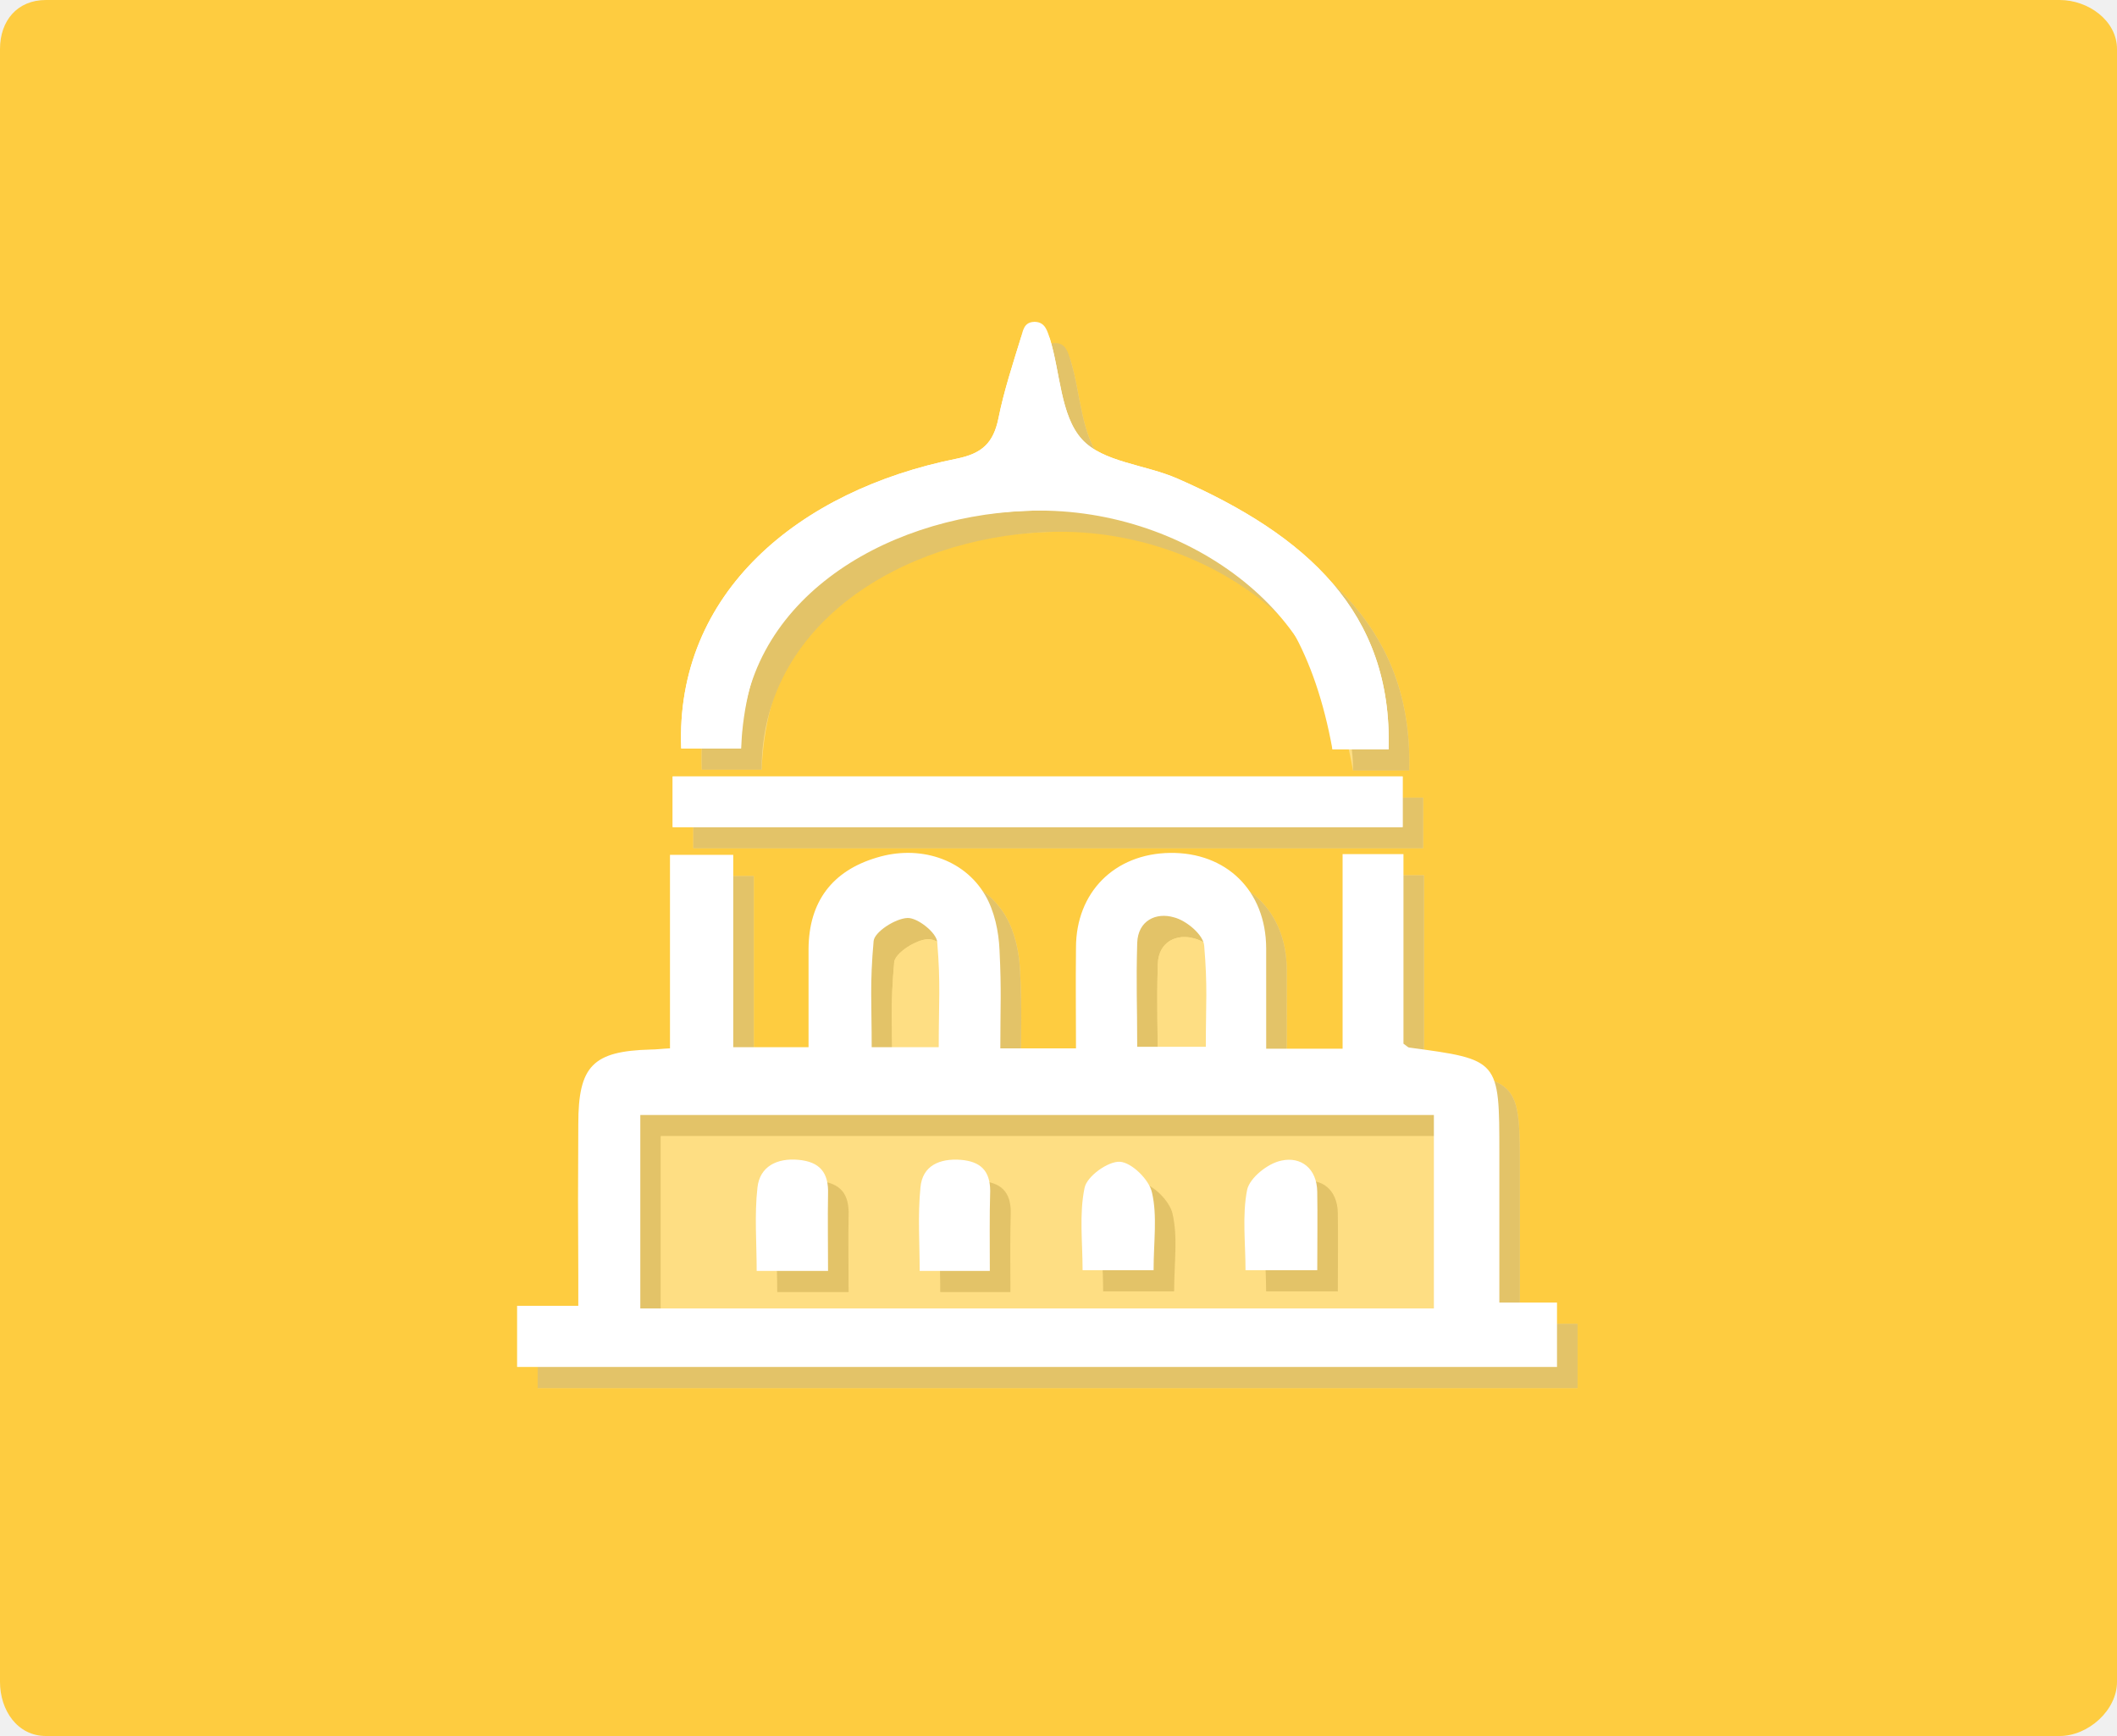
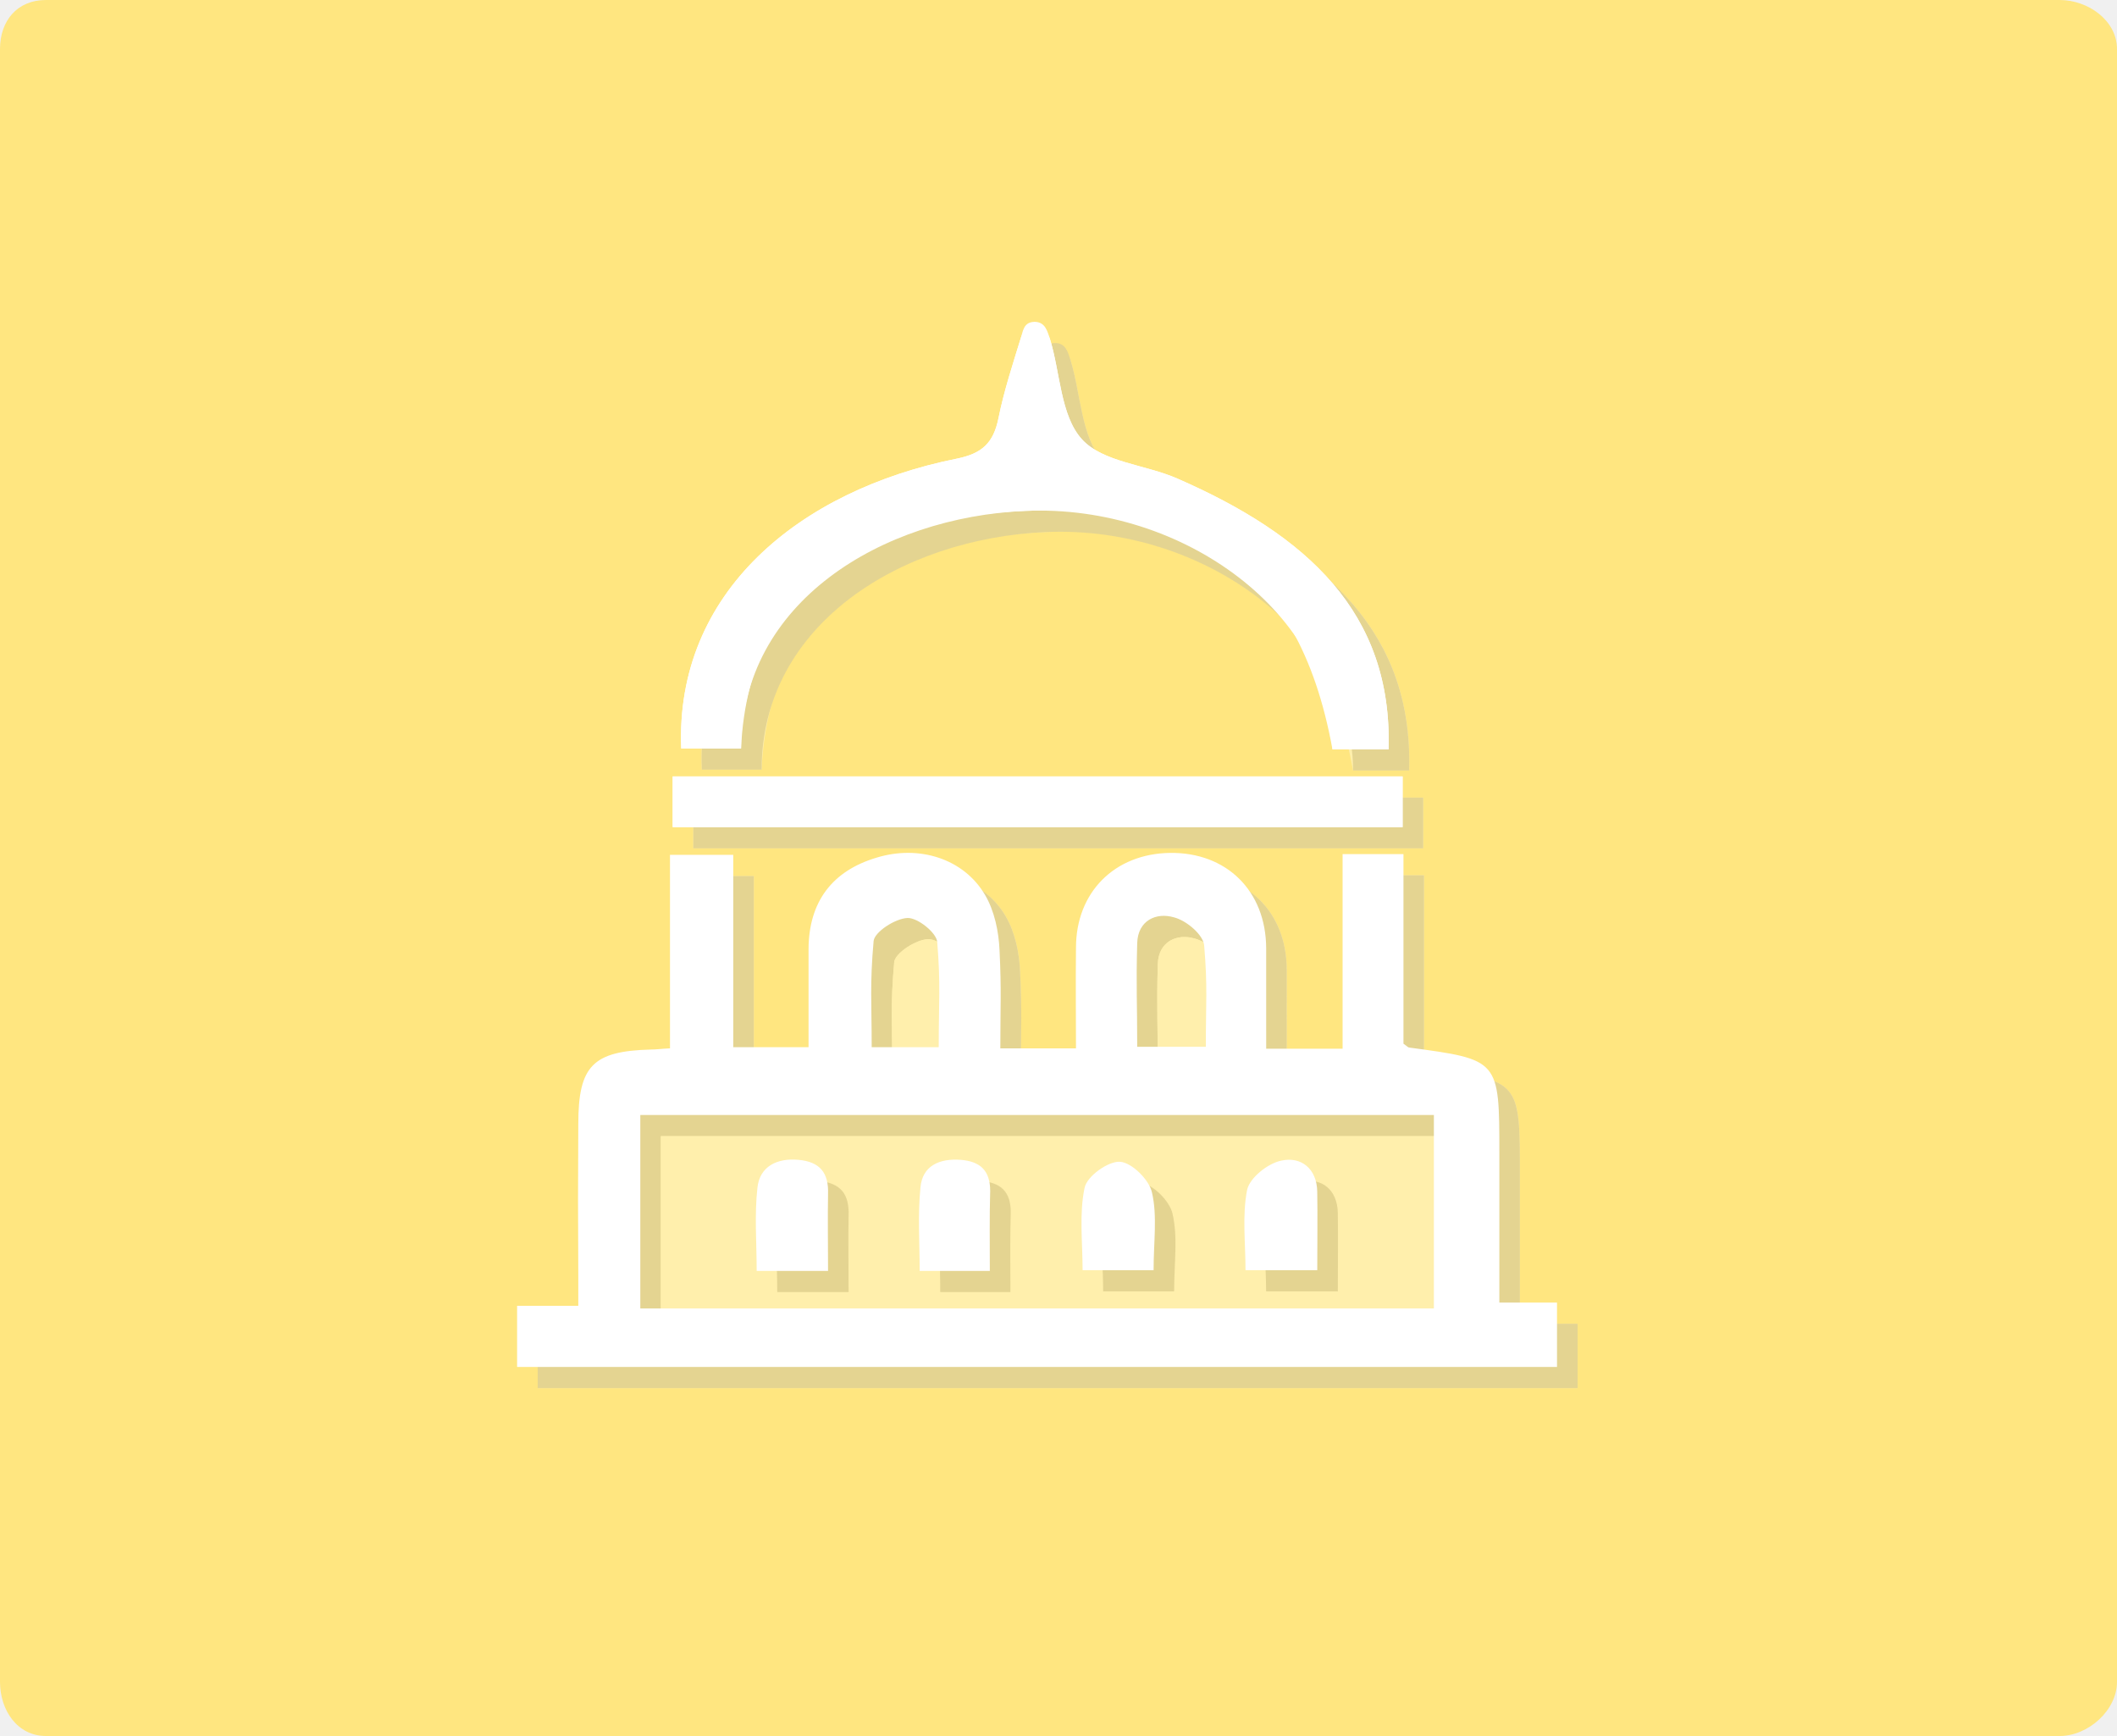
<svg xmlns="http://www.w3.org/2000/svg" version="1.1" id="Layer_1" x="0px" y="0px" width="100px" height="82px" viewBox="0 0 100 82" enable-background="new 0 0 100 82" xml:space="preserve">
  <g>
-     <path fill="#FECC40" d="M100,79.441C100,80.787,98.639,82,97.291,82H2.169C0.822,82,0,80.787,0,79.441V2.318   C0,0.971,0.822,0,2.169,0h95.122C98.639,0,100,0.971,100,2.318V79.441z" />
+     <path fill="#FFE680" d="M100,79.441C100,80.787,98.639,82,97.291,82H2.169C0.822,82,0,80.787,0,79.441V2.318   C0,0.971,0.822,0,2.169,0h95.122C98.639,0,100,0.971,100,2.318V79.441z" />
    <g opacity="0.35">
      <path fill="#FFFFFF" d="M60.783,50.536c0-2.116,0-2.822,0-4.754c-0.016-2.709-1.878-4.53-4.546-4.494    c-2.617,0.037-4.438,1.861-4.438,4.476c-0.02,1.989,0,2.728,0,4.756c-1.272,0-2.32,0-3.574,0c0-2.009,0.057-2.695-0.037-4.628    c-0.036-0.884-0.238-1.86-0.681-2.613c-1.014-1.731-3.132-2.377-5.12-1.769c-2.1,0.624-3.205,2.079-3.221,4.308    c0,1.973,0,2.713,0,4.646c-1.29,0-2.341,0-3.557,0c0-3.516,0-5.693,0-9.084c-1.069,0-1.96,0-2.988,0c0,3.536,0,5.695,0,9.14    c-0.388,0.017-0.646,0.056-0.906,0.056c-2.742,0.071-3.425,0.773-3.425,3.517c-0.017,2.872-0.017,4.288,0,7.163    c0,0.847,0,0.443,0,1.424c-1.104,0-1.95,0-2.891,0c0,1.011,0,1.914,0,2.889c16.435,0,32.786,0,49.123,0c0-1.049,0-1.988,0-3.039    c-0.922,0-1.73,0-2.725,0c0-3.314,0-3.832,0-7.057c0-4.42,0-4.42-4.254-4.99c-0.055,0-0.094-0.057-0.275-0.183    c0-3.315,0-5.472,0-8.956c-0.996,0-1.844,0-2.875,0c0,3.5,0,5.715,0,9.193C63.139,50.536,62.073,50.536,60.783,50.536z" />
      <path fill="#FFFFFF" d="M66.564,36.394c0.188-6.464-3.866-10.12-9.979-12.79c-1.509-0.662-3.535-0.772-4.512-1.86    c-1.014-1.122-1.014-3.149-1.511-4.751c-0.11-0.312-0.478-0.534-0.719-0.791c-0.222,0.236-0.553,0.443-0.644,0.736    c-0.386,1.255-0.81,2.542-1.067,3.832c-0.24,1.158-0.773,1.654-1.972,1.896c-7.438,1.49-13.303,6.324-13.01,13.688    c0.951,0,1.886,0,2.826,0c0.386-8.269,6.629-10.927,13.424-11.223c7.533-0.331,12.874,2.237,14.512,11.262    C64.743,36.394,65.608,36.394,66.564,36.394z" />
      <path fill="#FFFFFF" d="M67.227,37.674c-11.542,0-22.997,0-34.479,0c0,1.05,0,1.382,0,2.396c11.535,0,22.99,0,34.479,0    C67.227,39.022,67.227,38.686,67.227,37.674z" />
      <path fill-rule="evenodd" clip-rule="evenodd" fill="#B3B3B3" d="M60.783,50.536c1.29,0,2.356,0,3.609,0c0-3.479,0-5.693,0-9.193    c1.031,0,1.879,0,2.875,0c0,3.484,0,5.641,0,8.956c0.182,0.126,0.221,0.183,0.275,0.183c4.254,0.57,4.254,0.57,4.254,4.99    c0,3.225,0,3.742,0,7.057c0.994,0,1.803,0,2.725,0c0,1.051,0,1.99,0,3.039c-16.336,0-32.688,0-49.123,0c0-0.975,0-1.878,0-2.889    c0.94,0,1.786,0,2.891,0c0-0.98,0-0.577,0-1.424c-0.017-2.875-0.017-4.291,0-7.163c0-2.743,0.683-3.445,3.425-3.517    c0.26,0,0.519-0.039,0.906-0.056c0-3.444,0-5.604,0-9.14c1.028,0,1.919,0,2.988,0c0,3.391,0,5.568,0,9.084    c1.216,0,2.267,0,3.557,0c0-1.934,0-2.674,0-4.646c0.016-2.229,1.121-3.684,3.221-4.308c1.988-0.608,4.106,0.037,5.12,1.769    c0.442,0.753,0.645,1.729,0.681,2.613c0.094,1.933,0.037,2.619,0.037,4.628c1.254,0,2.302,0,3.574,0c0-2.028-0.02-2.767,0-4.756    c0-2.614,1.821-4.438,4.438-4.476c2.668-0.036,4.53,1.785,4.546,4.494C60.783,47.713,60.783,48.419,60.783,50.536z M68.704,53.667    c-12.598,0-25.026,0-37.486,0c0,3.995,0,5.178,0,9.138c12.515,0,24.964,0,37.486,0C68.704,58.828,68.704,57.645,68.704,53.667z     M57.931,50.444c0-2.08,0.088-2.82-0.077-4.773c-0.034-0.516-0.847-1.198-1.435-1.342c-0.829-0.242-1.695,0.144-1.729,1.213    c-0.056,2.026,0,2.805,0,4.902C55.775,50.444,56.713,50.444,57.931,50.444z M45.314,50.463c0-2.155,0.095-2.949-0.07-4.958    c-0.022-0.442-0.924-1.16-1.401-1.144c-0.59,0.022-1.566,0.665-1.604,1.088c-0.184,2.064-0.091,2.896-0.091,5.014    C43.252,50.463,44.173,50.463,45.314,50.463z" />
      <path fill-rule="evenodd" clip-rule="evenodd" fill="#B3B3B3" d="M66.564,36.394c-0.956,0-1.821,0-2.65,0    c0-6.312-6.979-11.593-14.512-11.262c-6.795,0.296-13.424,4.336-13.424,11.223c-0.94,0-1.875,0-2.826,0    c-0.293-7.364,5.571-12.198,13.01-13.688c1.198-0.242,1.731-0.738,1.972-1.896c0.258-1.29,0.682-2.577,1.067-3.832    c0.091-0.293,0.125-0.736,0.644-0.736c0.518,0,0.608,0.479,0.719,0.791c0.497,1.602,0.497,3.629,1.511,4.751    c0.977,1.088,3.003,1.198,4.512,1.86C62.698,26.274,66.751,29.93,66.564,36.394z" />
      <path fill-rule="evenodd" clip-rule="evenodd" fill="#B3B3B3" d="M67.227,37.674c0,1.012,0,1.348,0,2.396    c-11.488,0-22.943,0-34.479,0c0-1.014,0-1.346,0-2.396C44.23,37.674,55.685,37.674,67.227,37.674z" />
      <path fill-rule="evenodd" clip-rule="evenodd" fill="#FFFFFF" d="M68.704,53.667c0,3.978,0,5.16,0,9.138    c-12.522,0-24.972,0-37.486,0c0-3.96,0-5.143,0-9.138C43.677,53.667,56.106,53.667,68.704,53.667z M63.195,60.997    c0-1.346,0.019-2.525,0-3.702c-0.016-1.104-0.773-1.677-1.692-1.474c-0.646,0.129-1.493,0.811-1.62,1.379    c-0.239,1.217-0.076,2.506-0.076,3.797C61.024,60.997,62.018,60.997,63.195,60.997z M47.728,61.033    c0-1.364-0.02-2.562,0.018-3.777c0-0.975-0.479-1.397-1.396-1.472c-0.995-0.073-1.809,0.276-1.898,1.307    c-0.131,1.31-0.037,2.615-0.037,3.942C45.609,61.033,46.585,61.033,47.728,61.033z M40.085,61.033c0-1.308-0.021-2.467,0-3.628    c0.034-1.013-0.386-1.529-1.399-1.621c-1.014-0.093-1.824,0.312-1.935,1.307c-0.147,1.289-0.037,2.615-0.037,3.942    C37.893,61.033,38.871,61.033,40.085,61.033z M55.463,60.997c0-1.346,0.183-2.561-0.076-3.665    c-0.128-0.608-0.957-1.419-1.51-1.456c-0.553-0.036-1.564,0.682-1.675,1.234c-0.258,1.235-0.093,2.578-0.093,3.887    C53.325,60.997,54.32,60.997,55.463,60.997z" />
      <path fill-rule="evenodd" clip-rule="evenodd" fill="#FFFFFF" d="M57.931,50.444c-1.218,0-2.156,0-3.241,0    c0-2.098-0.056-2.876,0-4.902c0.034-1.069,0.9-1.455,1.729-1.213c0.588,0.144,1.4,0.826,1.435,1.342    C58.019,47.624,57.931,48.364,57.931,50.444z" />
      <path fill-rule="evenodd" clip-rule="evenodd" fill="#FFFFFF" d="M45.314,50.463c-1.141,0-2.062,0-3.166,0    c0-2.117-0.093-2.949,0.091-5.014c0.037-0.423,1.014-1.065,1.604-1.088c0.478-0.017,1.379,0.701,1.401,1.144    C45.409,47.514,45.314,48.308,45.314,50.463z" />
      <path fill-rule="evenodd" clip-rule="evenodd" fill="#B3B3B3" d="M63.195,60.997c-1.177,0-2.171,0-3.389,0    c0-1.291-0.163-2.58,0.076-3.797c0.127-0.568,0.975-1.25,1.62-1.379c0.919-0.203,1.677,0.369,1.692,1.474    C63.213,58.471,63.195,59.651,63.195,60.997z" />
      <path fill-rule="evenodd" clip-rule="evenodd" fill="#B3B3B3" d="M47.728,61.033c-1.143,0-2.119,0-3.314,0    c0-1.327-0.094-2.633,0.037-3.942c0.09-1.03,0.903-1.38,1.898-1.307c0.918,0.074,1.396,0.497,1.396,1.472    C47.708,58.471,47.728,59.668,47.728,61.033z" />
      <path fill-rule="evenodd" clip-rule="evenodd" fill="#B3B3B3" d="M40.085,61.033c-1.215,0-2.192,0-3.371,0    c0-1.327-0.11-2.653,0.037-3.942c0.11-0.994,0.921-1.399,1.935-1.307c1.014,0.092,1.434,0.608,1.399,1.621    C40.065,58.566,40.085,59.725,40.085,61.033z" />
      <path fill-rule="evenodd" clip-rule="evenodd" fill="#B3B3B3" d="M55.463,60.997c-1.144,0-2.139,0-3.354,0    c0-1.309-0.165-2.651,0.093-3.887c0.11-0.553,1.122-1.271,1.675-1.234c0.553,0.037,1.382,0.848,1.51,1.456    C55.646,58.436,55.463,59.651,55.463,60.997z" />
    </g>
    <g>
      <path fill="#FFFFFF" d="M65.592,35.394c0.188-6.464-3.866-10.12-9.979-12.79c-1.509-0.662-3.535-0.772-4.512-1.86    c-1.014-1.122-1.014-3.149-1.511-4.751c-0.11-0.312-0.478-0.534-0.719-0.791c-0.222,0.236-0.553,0.443-0.644,0.736    c-0.386,1.255-0.81,2.542-1.067,3.832c-0.24,1.158-0.773,1.654-1.972,1.896c-7.438,1.49-13.303,6.324-13.01,13.688    c0.951,0,1.886,0,2.826,0c0.386-8.269,6.629-10.927,13.424-11.223c7.533-0.331,12.874,2.237,14.512,11.262    C63.771,35.394,64.636,35.394,65.592,35.394z" />
      <path fill="#FFFFFF" d="M66.255,36.674c-11.542,0-22.997,0-34.479,0c0,1.05,0,1.382,0,2.396c11.535,0,22.99,0,34.479,0    C66.255,38.022,66.255,37.686,66.255,36.674z" />
      <path fill-rule="evenodd" clip-rule="evenodd" fill="#FFFFFF" d="M59.811,49.536c1.29,0,2.356,0,3.609,0c0-3.479,0-5.693,0-9.193    c1.031,0,1.879,0,2.875,0c0,3.484,0,5.641,0,8.956c0.182,0.126,0.221,0.183,0.275,0.183c4.254,0.57,4.254,0.57,4.254,4.99    c0,3.225,0,3.742,0,7.057c0.996,0,1.804,0,2.724,0c0,1.051,0,1.99,0,3.039c-16.335,0-32.687,0-49.122,0c0-0.975,0-1.878,0-2.889    c0.94,0,1.786,0,2.891,0c0-0.98,0-0.577,0-1.424c-0.017-2.875-0.017-4.291,0-7.163c0-2.743,0.683-3.445,3.425-3.517    c0.26,0,0.519-0.039,0.906-0.056c0-3.444,0-5.604,0-9.14c1.028,0,1.919,0,2.988,0c0,3.391,0,5.568,0,9.084    c1.216,0,2.267,0,3.557,0c0-1.934,0-2.674,0-4.646c0.016-2.229,1.121-3.684,3.221-4.308c1.988-0.608,4.106,0.037,5.12,1.769    c0.442,0.753,0.645,1.729,0.681,2.613c0.094,1.933,0.037,2.619,0.037,4.628c1.254,0,2.302,0,3.574,0c0-2.028-0.02-2.767,0-4.756    c0-2.614,1.821-4.438,4.438-4.476c2.668-0.036,4.53,1.785,4.546,4.494C59.811,46.713,59.811,47.419,59.811,49.536z M67.732,52.667    c-12.598,0-25.026,0-37.486,0c0,3.995,0,5.178,0,9.138c12.515,0,24.964,0,37.486,0C67.732,57.828,67.732,56.645,67.732,52.667z     M56.959,49.444c0-2.08,0.088-2.82-0.077-4.773c-0.034-0.516-0.847-1.198-1.435-1.342c-0.829-0.242-1.695,0.144-1.729,1.213    c-0.056,2.026,0,2.805,0,4.902C54.803,49.444,55.742,49.444,56.959,49.444z M44.342,49.463c0-2.155,0.095-2.949-0.07-4.958    c-0.022-0.442-0.924-1.16-1.401-1.144c-0.59,0.022-1.566,0.665-1.604,1.088c-0.184,2.064-0.091,2.896-0.091,5.014    C42.281,49.463,43.202,49.463,44.342,49.463z" />
      <path fill-rule="evenodd" clip-rule="evenodd" fill="#FFFFFF" d="M65.592,35.394c-0.956,0-1.821,0-2.65,0    c0-6.312-6.979-11.593-14.512-11.262c-6.795,0.296-13.424,4.336-13.424,11.223c-0.94,0-1.875,0-2.826,0    c-0.293-7.364,5.571-12.198,13.01-13.688c1.198-0.242,1.731-0.738,1.972-1.896c0.258-1.29,0.682-2.577,1.067-3.832    c0.091-0.293,0.125-0.736,0.644-0.736c0.518,0,0.608,0.479,0.719,0.791c0.497,1.602,0.497,3.629,1.511,4.751    c0.977,1.088,3.003,1.198,4.512,1.86C61.726,25.274,65.78,28.93,65.592,35.394z" />
      <path fill-rule="evenodd" clip-rule="evenodd" fill="#FFFFFF" d="M66.255,36.674c0,1.012,0,1.348,0,2.396    c-11.488,0-22.943,0-34.479,0c0-1.014,0-1.346,0-2.396C43.258,36.674,54.713,36.674,66.255,36.674z" />
      <path fill-rule="evenodd" clip-rule="evenodd" fill="#FFFFFF" d="M62.223,59.997c-1.177,0-2.171,0-3.389,0    c0-1.291-0.163-2.58,0.076-3.797c0.127-0.568,0.975-1.25,1.62-1.379c0.919-0.203,1.677,0.369,1.692,1.474    C62.242,57.471,62.223,58.651,62.223,59.997z" />
      <path fill-rule="evenodd" clip-rule="evenodd" fill="#FFFFFF" d="M46.756,60.033c-1.143,0-2.119,0-3.314,0    c0-1.327-0.094-2.633,0.037-3.942c0.09-1.03,0.903-1.38,1.898-1.307c0.918,0.074,1.396,0.497,1.396,1.472    C46.737,57.471,46.756,58.668,46.756,60.033z" />
      <path fill-rule="evenodd" clip-rule="evenodd" fill="#FFFFFF" d="M39.114,60.033c-1.215,0-2.192,0-3.371,0    c0-1.327-0.11-2.653,0.037-3.942c0.11-0.994,0.921-1.399,1.935-1.307c1.014,0.092,1.434,0.608,1.399,1.621    C39.093,57.566,39.114,58.725,39.114,60.033z" />
      <path fill-rule="evenodd" clip-rule="evenodd" fill="#FFFFFF" d="M54.492,59.997c-1.144,0-2.139,0-3.354,0    c0-1.309-0.165-2.651,0.093-3.887c0.11-0.553,1.122-1.271,1.675-1.234c0.553,0.037,1.382,0.848,1.51,1.456    C54.674,57.436,54.492,58.651,54.492,59.997z" />
    </g>
  </g>
</svg>
